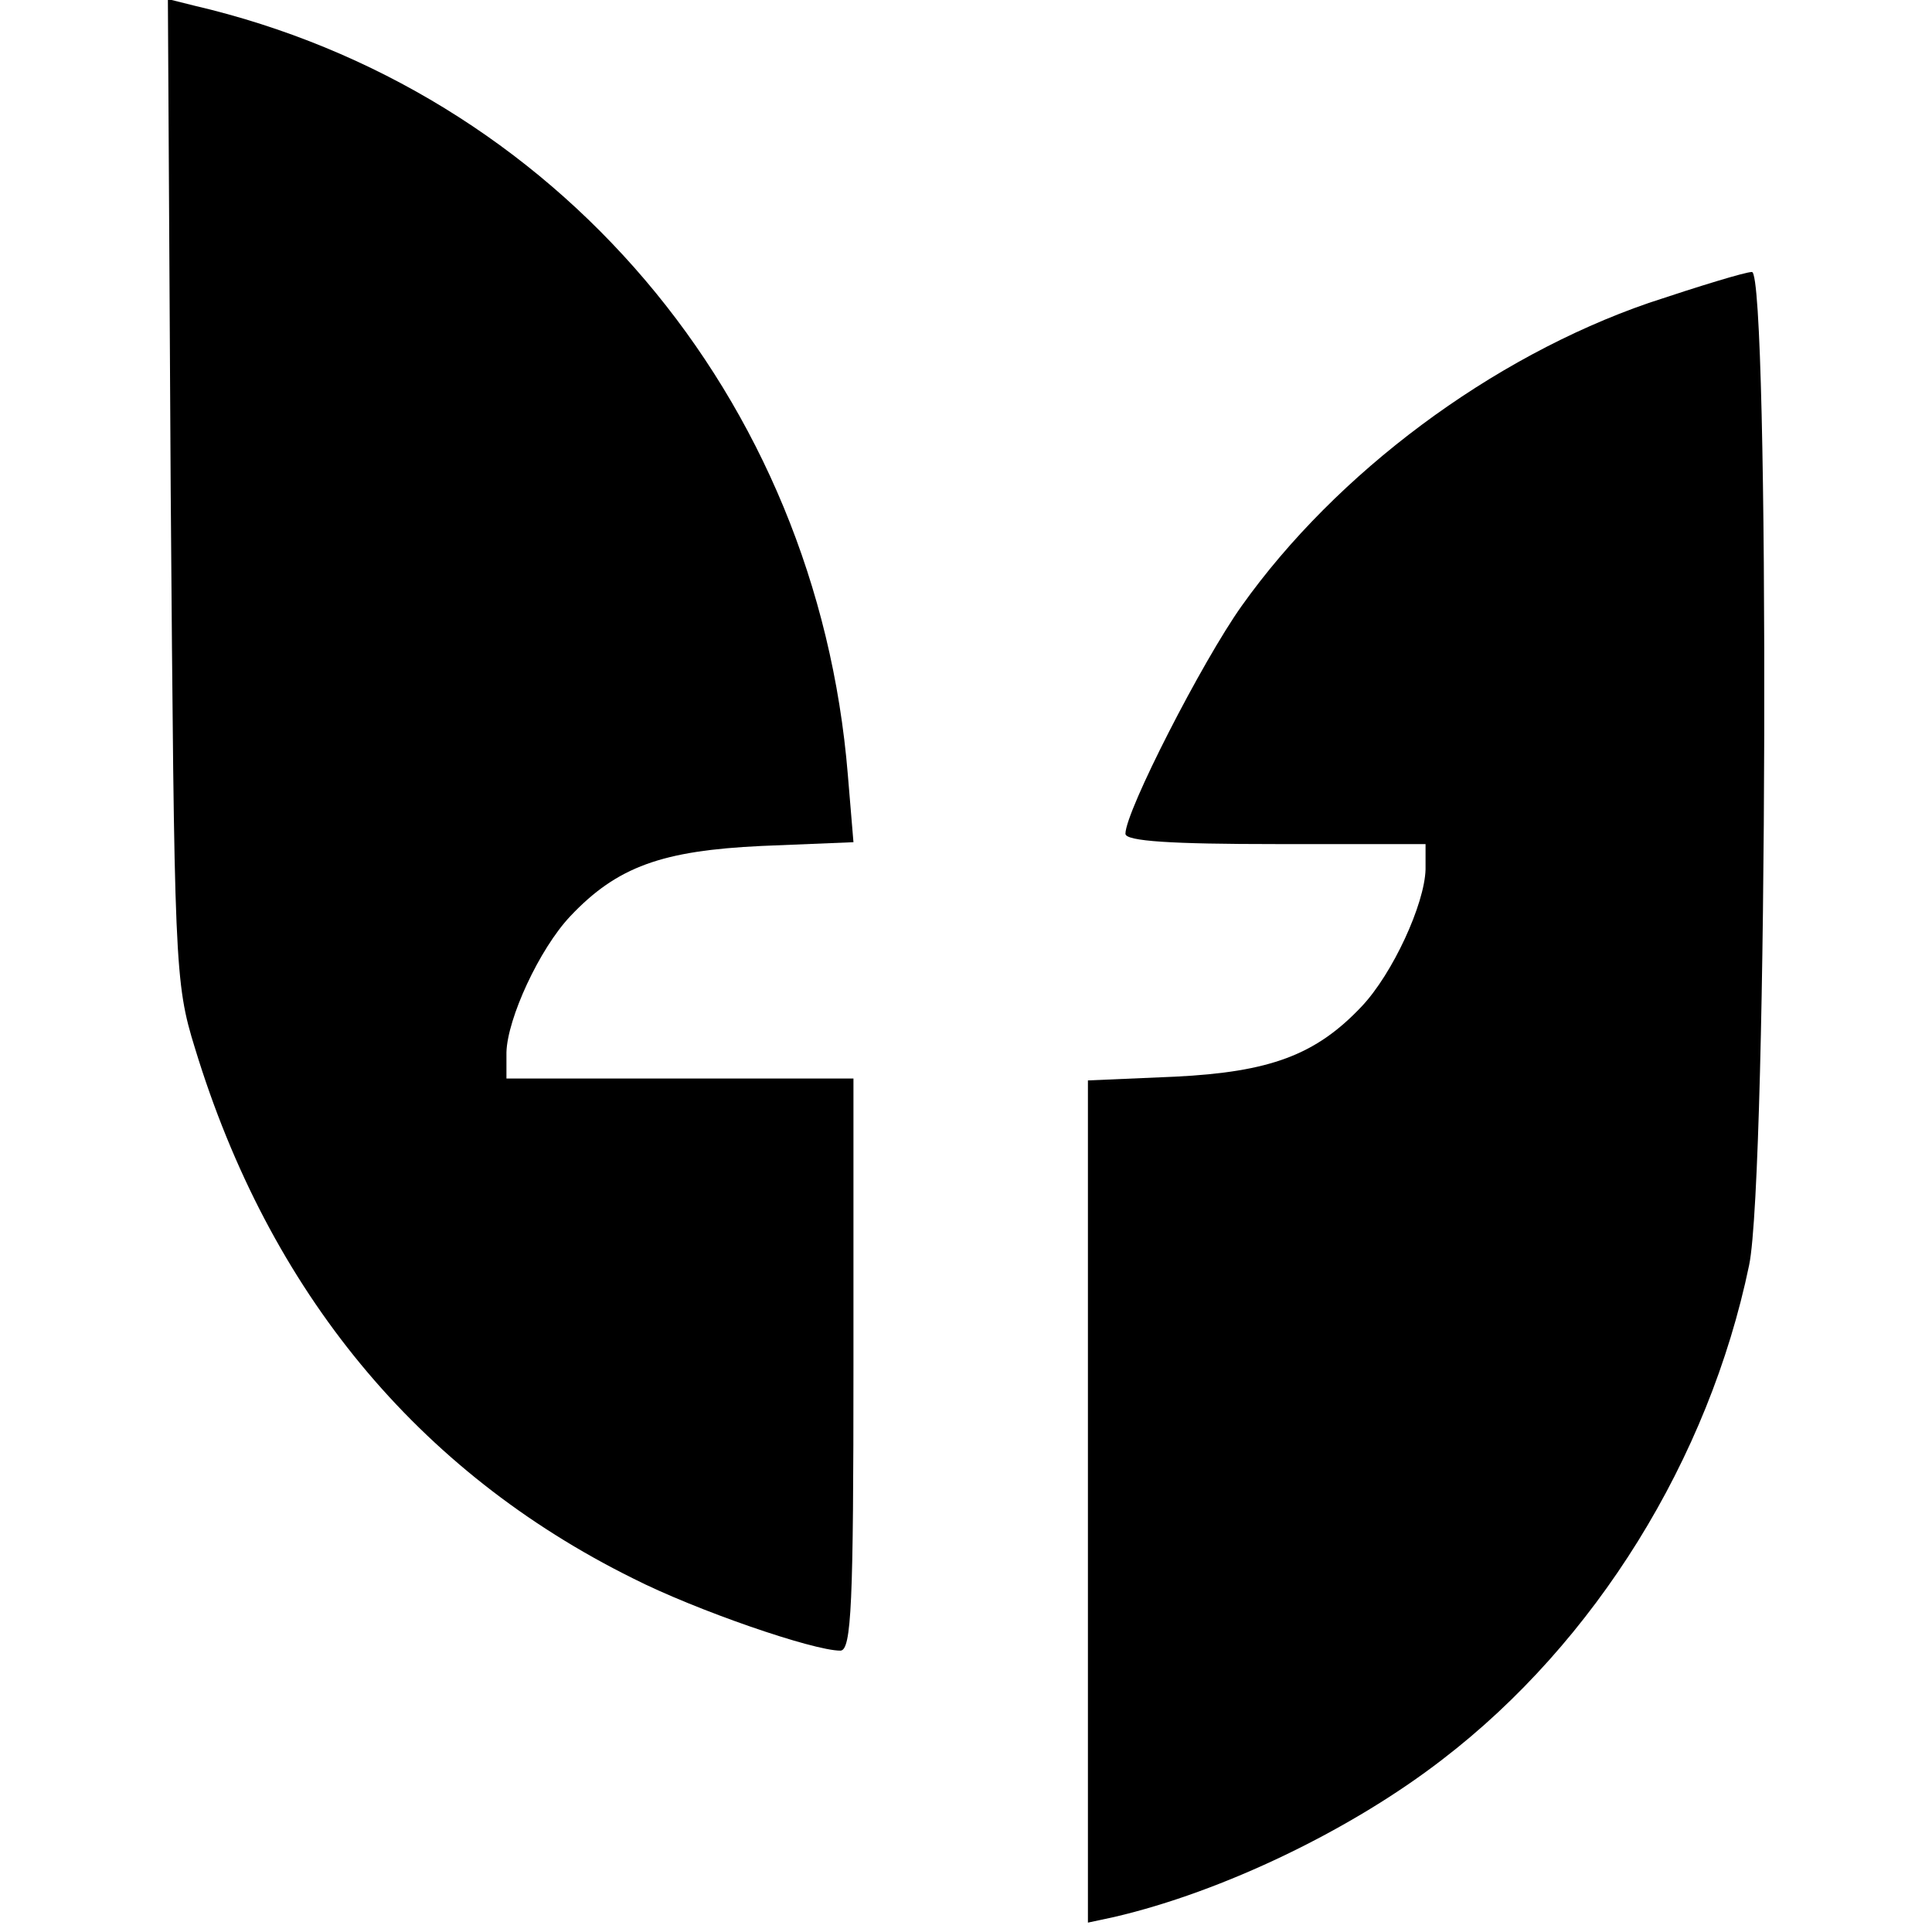
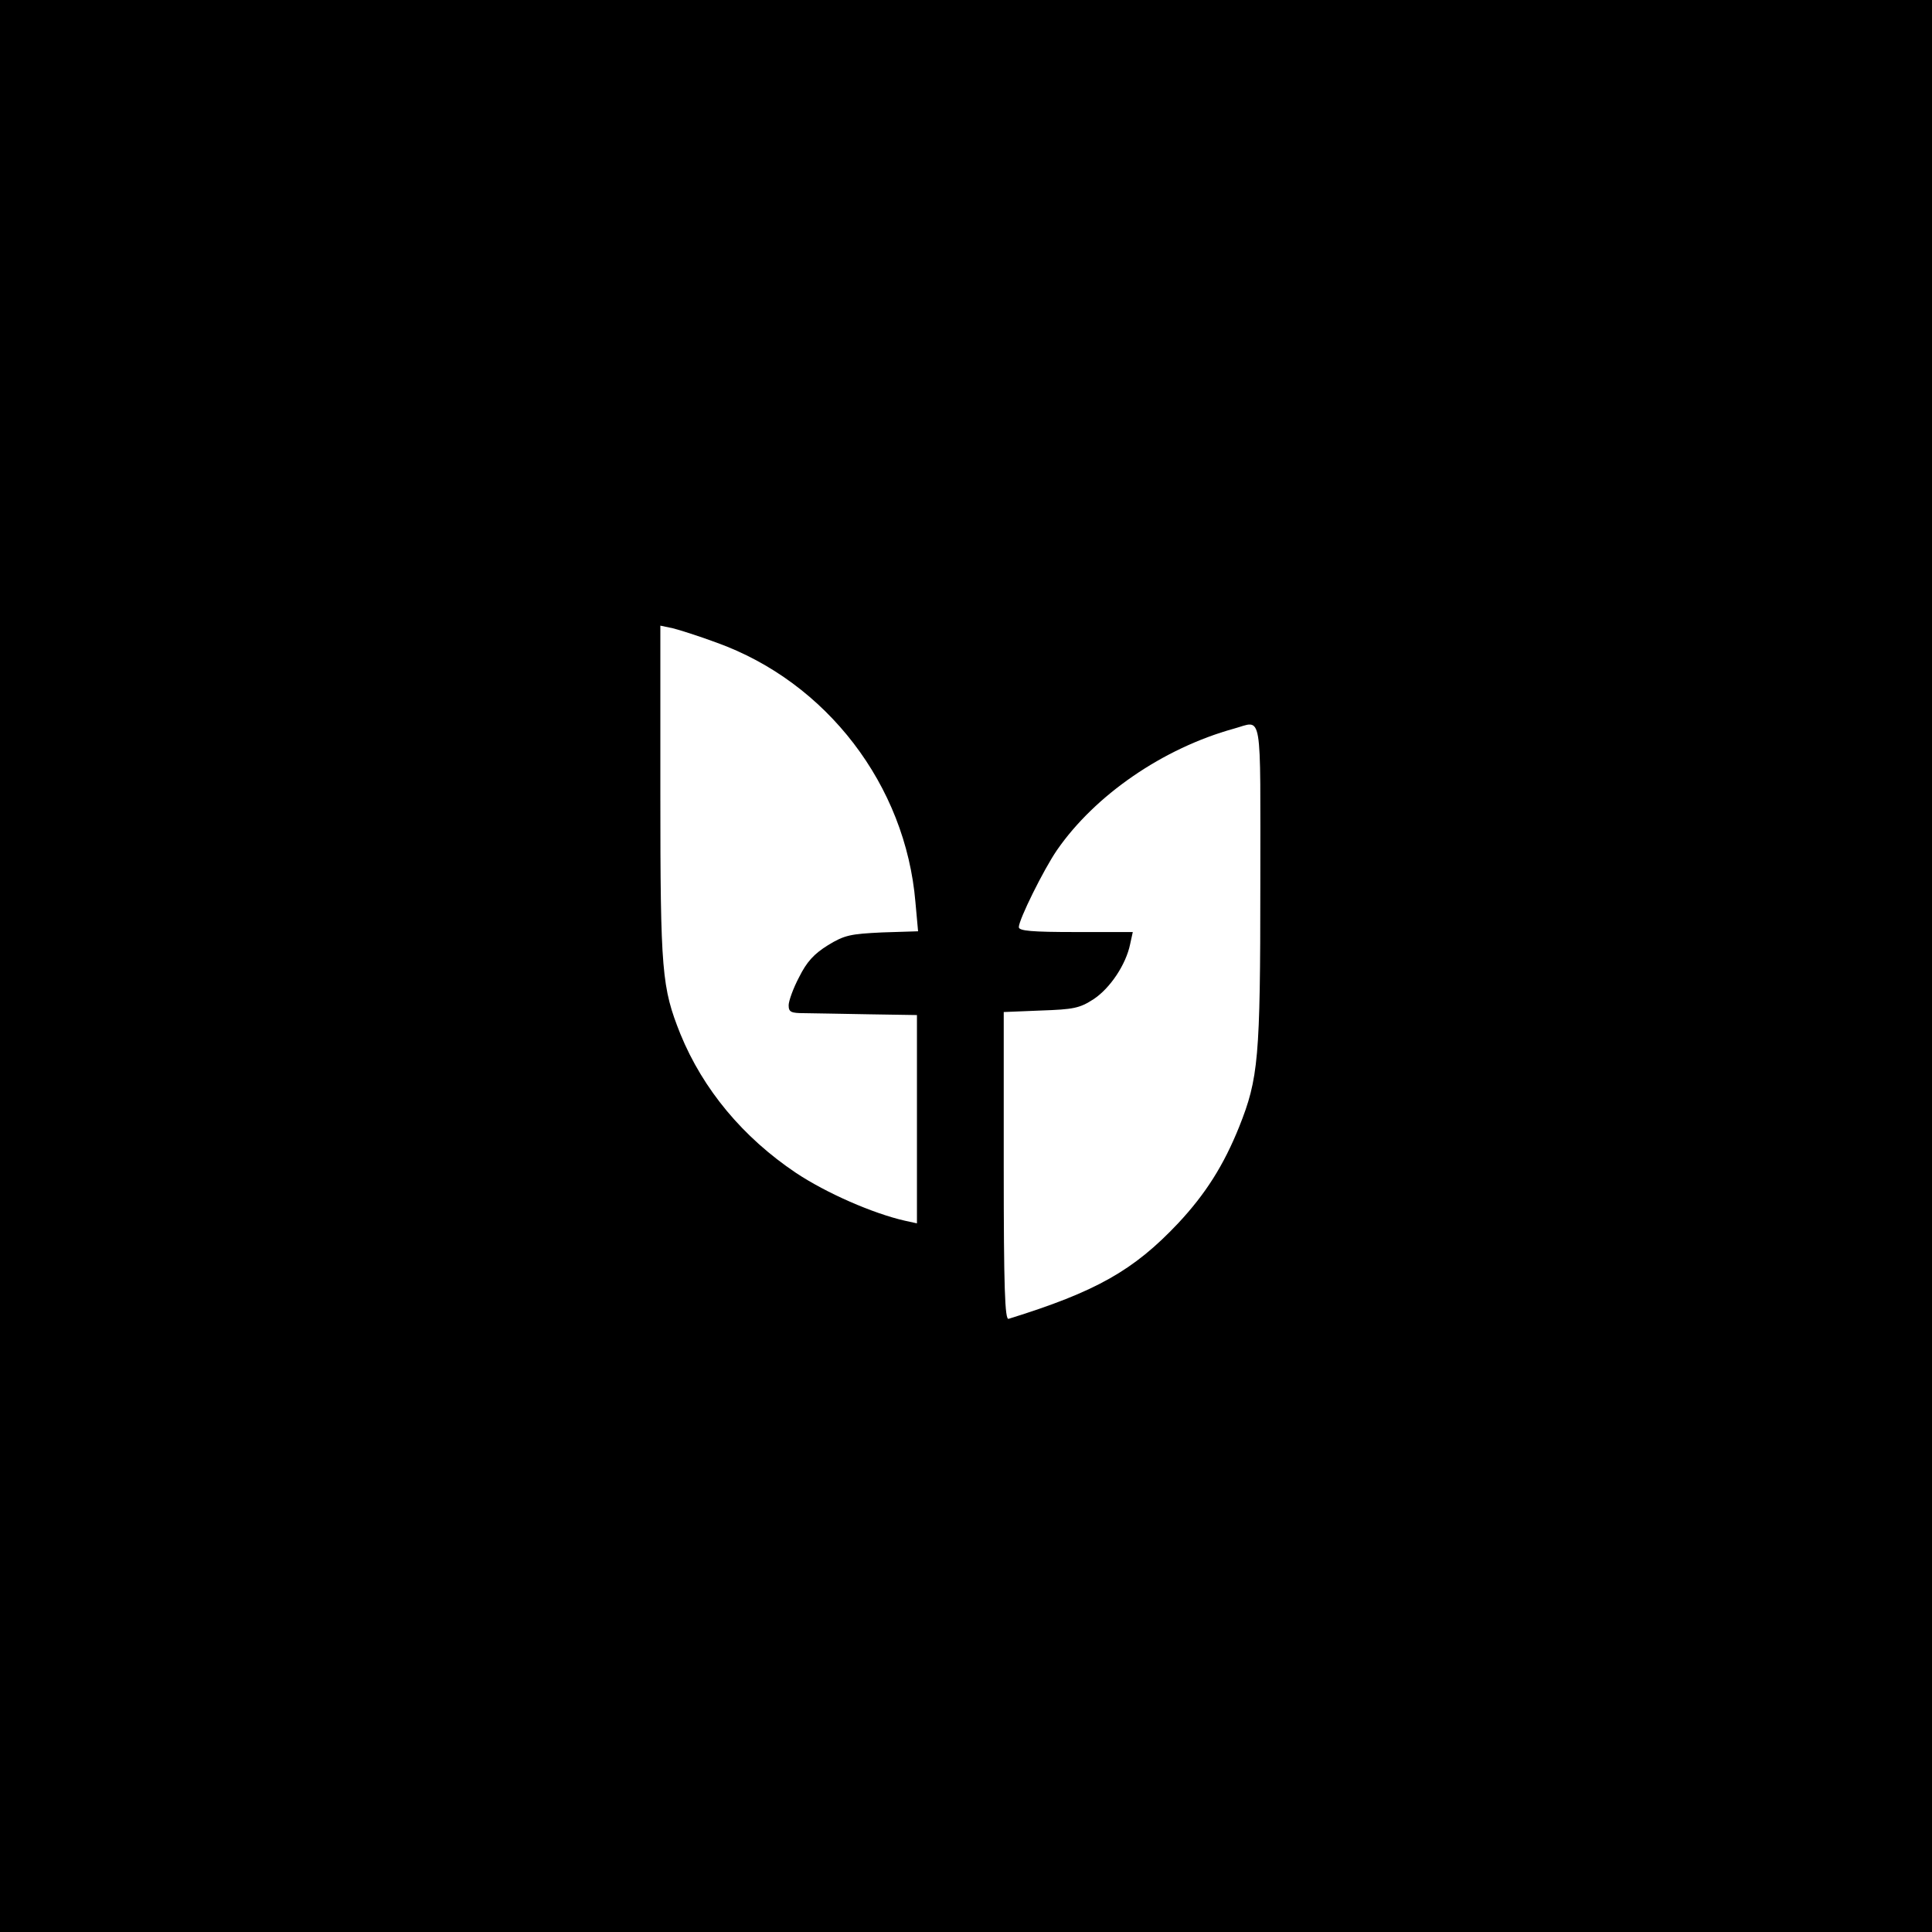
- <svg xmlns="http://www.w3.org/2000/svg" version="1.0" width="206pt" height="206pt" viewBox="0 0 206 206" preserveAspectRatio="xMidYMid meet">
-   <g transform="translate(0,206) scale(0.1,-0.1)" fill="#000000" stroke="none">
-     <path d="M182 1538 c4 -508 4 -525 26 -596 79 -259 237 -451 467 -565 67 -34 192 -77 221 -77 12 0 14 51 14 305 l0 305 -185 0 -185 0 0 28 c1 36 35 110 68 145 50 53 98 70 204 75 l98 4 -6 72 c-33 403 -311 730 -697 820 l-28 7 3 -523z" />
-     <path d="M1758 1737 c-168 -58 -333 -181 -434 -323 -42 -59 -124 -219 -124 -243 0 -8 50 -11 160 -11 l160 0 0 -27 c-1 -37 -35 -111 -68 -146 -49 -52 -98 -70 -199 -75 l-93 -4 0 -449 0 -449 28 6 c116 27 253 93 350 168 163 125 284 320 327 527 20 95 22 1059 3 1059 -7 0 -56 -15 -110 -33z" />
-   </g>
+ <svg xmlns="http://www.w3.org/2000/svg" version="1" width="682.667" height="682.667" viewBox="0 0 512 512">
+   <path d="M0 256v256h512V0H0v256zm189.9-85.7c29.2 10.5 50.1 37.8 52.7 68.8l.7 7.7-9.5.3c-8.4.4-10 .7-14.4 3.4-3.7 2.3-5.6 4.4-7.6 8.4-1.6 3-2.8 6.4-2.8 7.5 0 1.8.6 2.1 4.2 2.1 2.4 0 10 .2 17.1.3l12.7.2v55.2l-3.2-.7c-8.4-1.9-20.8-7.3-28.9-12.7-14-9.4-24.6-22.1-30.6-36.8-4.9-12.3-5.3-16.3-5.3-63.8v-44.4l3.3.7c1.7.4 7 2.1 11.6 3.8zM334 234.4c0 46.1-.5 51.4-5.6 64.2-4.1 10.2-8.9 17.8-16.2 25.6-11.8 12.5-21.7 18.1-44.9 25.3-1 .4-1.3-8.2-1.3-40.4v-40.9l9.8-.4c8.7-.3 10.3-.6 14-3 4.4-2.9 8.6-9.2 9.7-14.6l.7-3.2h-15.1c-11.6 0-15.1-.3-15.1-1.3 0-2 6.6-15.3 10.1-20.4 10.1-14.6 28.1-27 46.9-32.2 7.7-2.1 7-6 7 41.3z" />
</svg>
